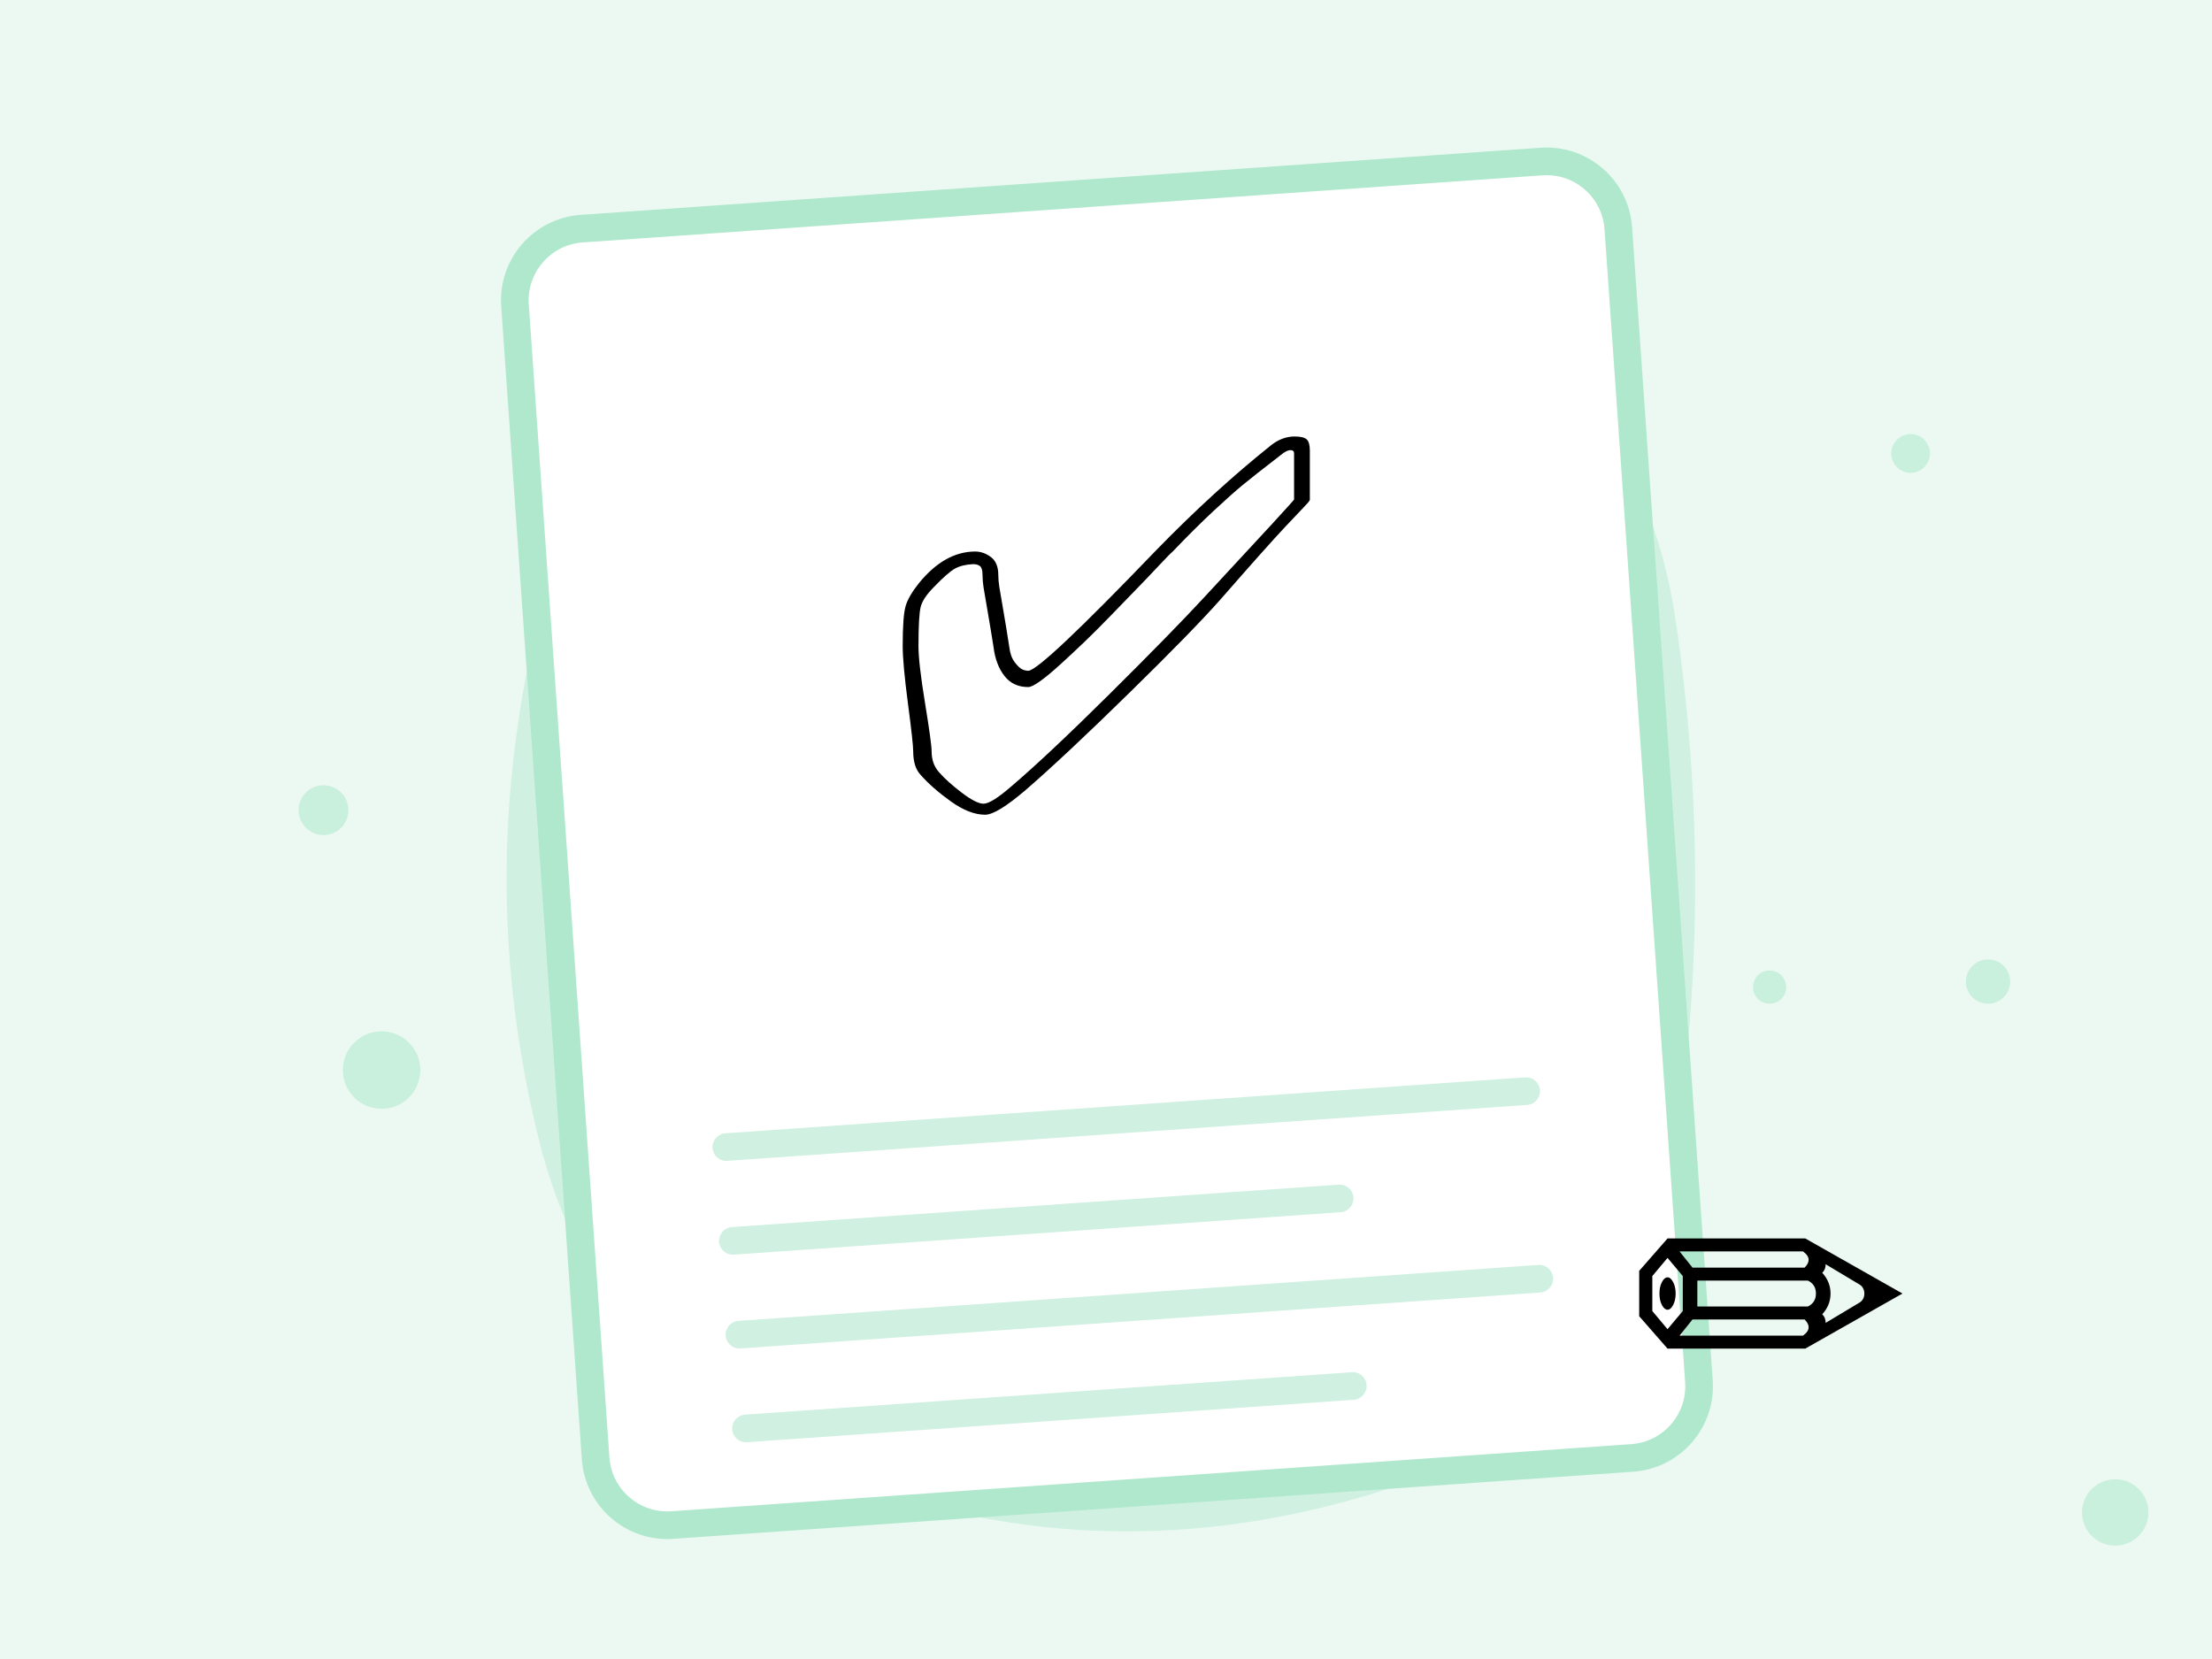
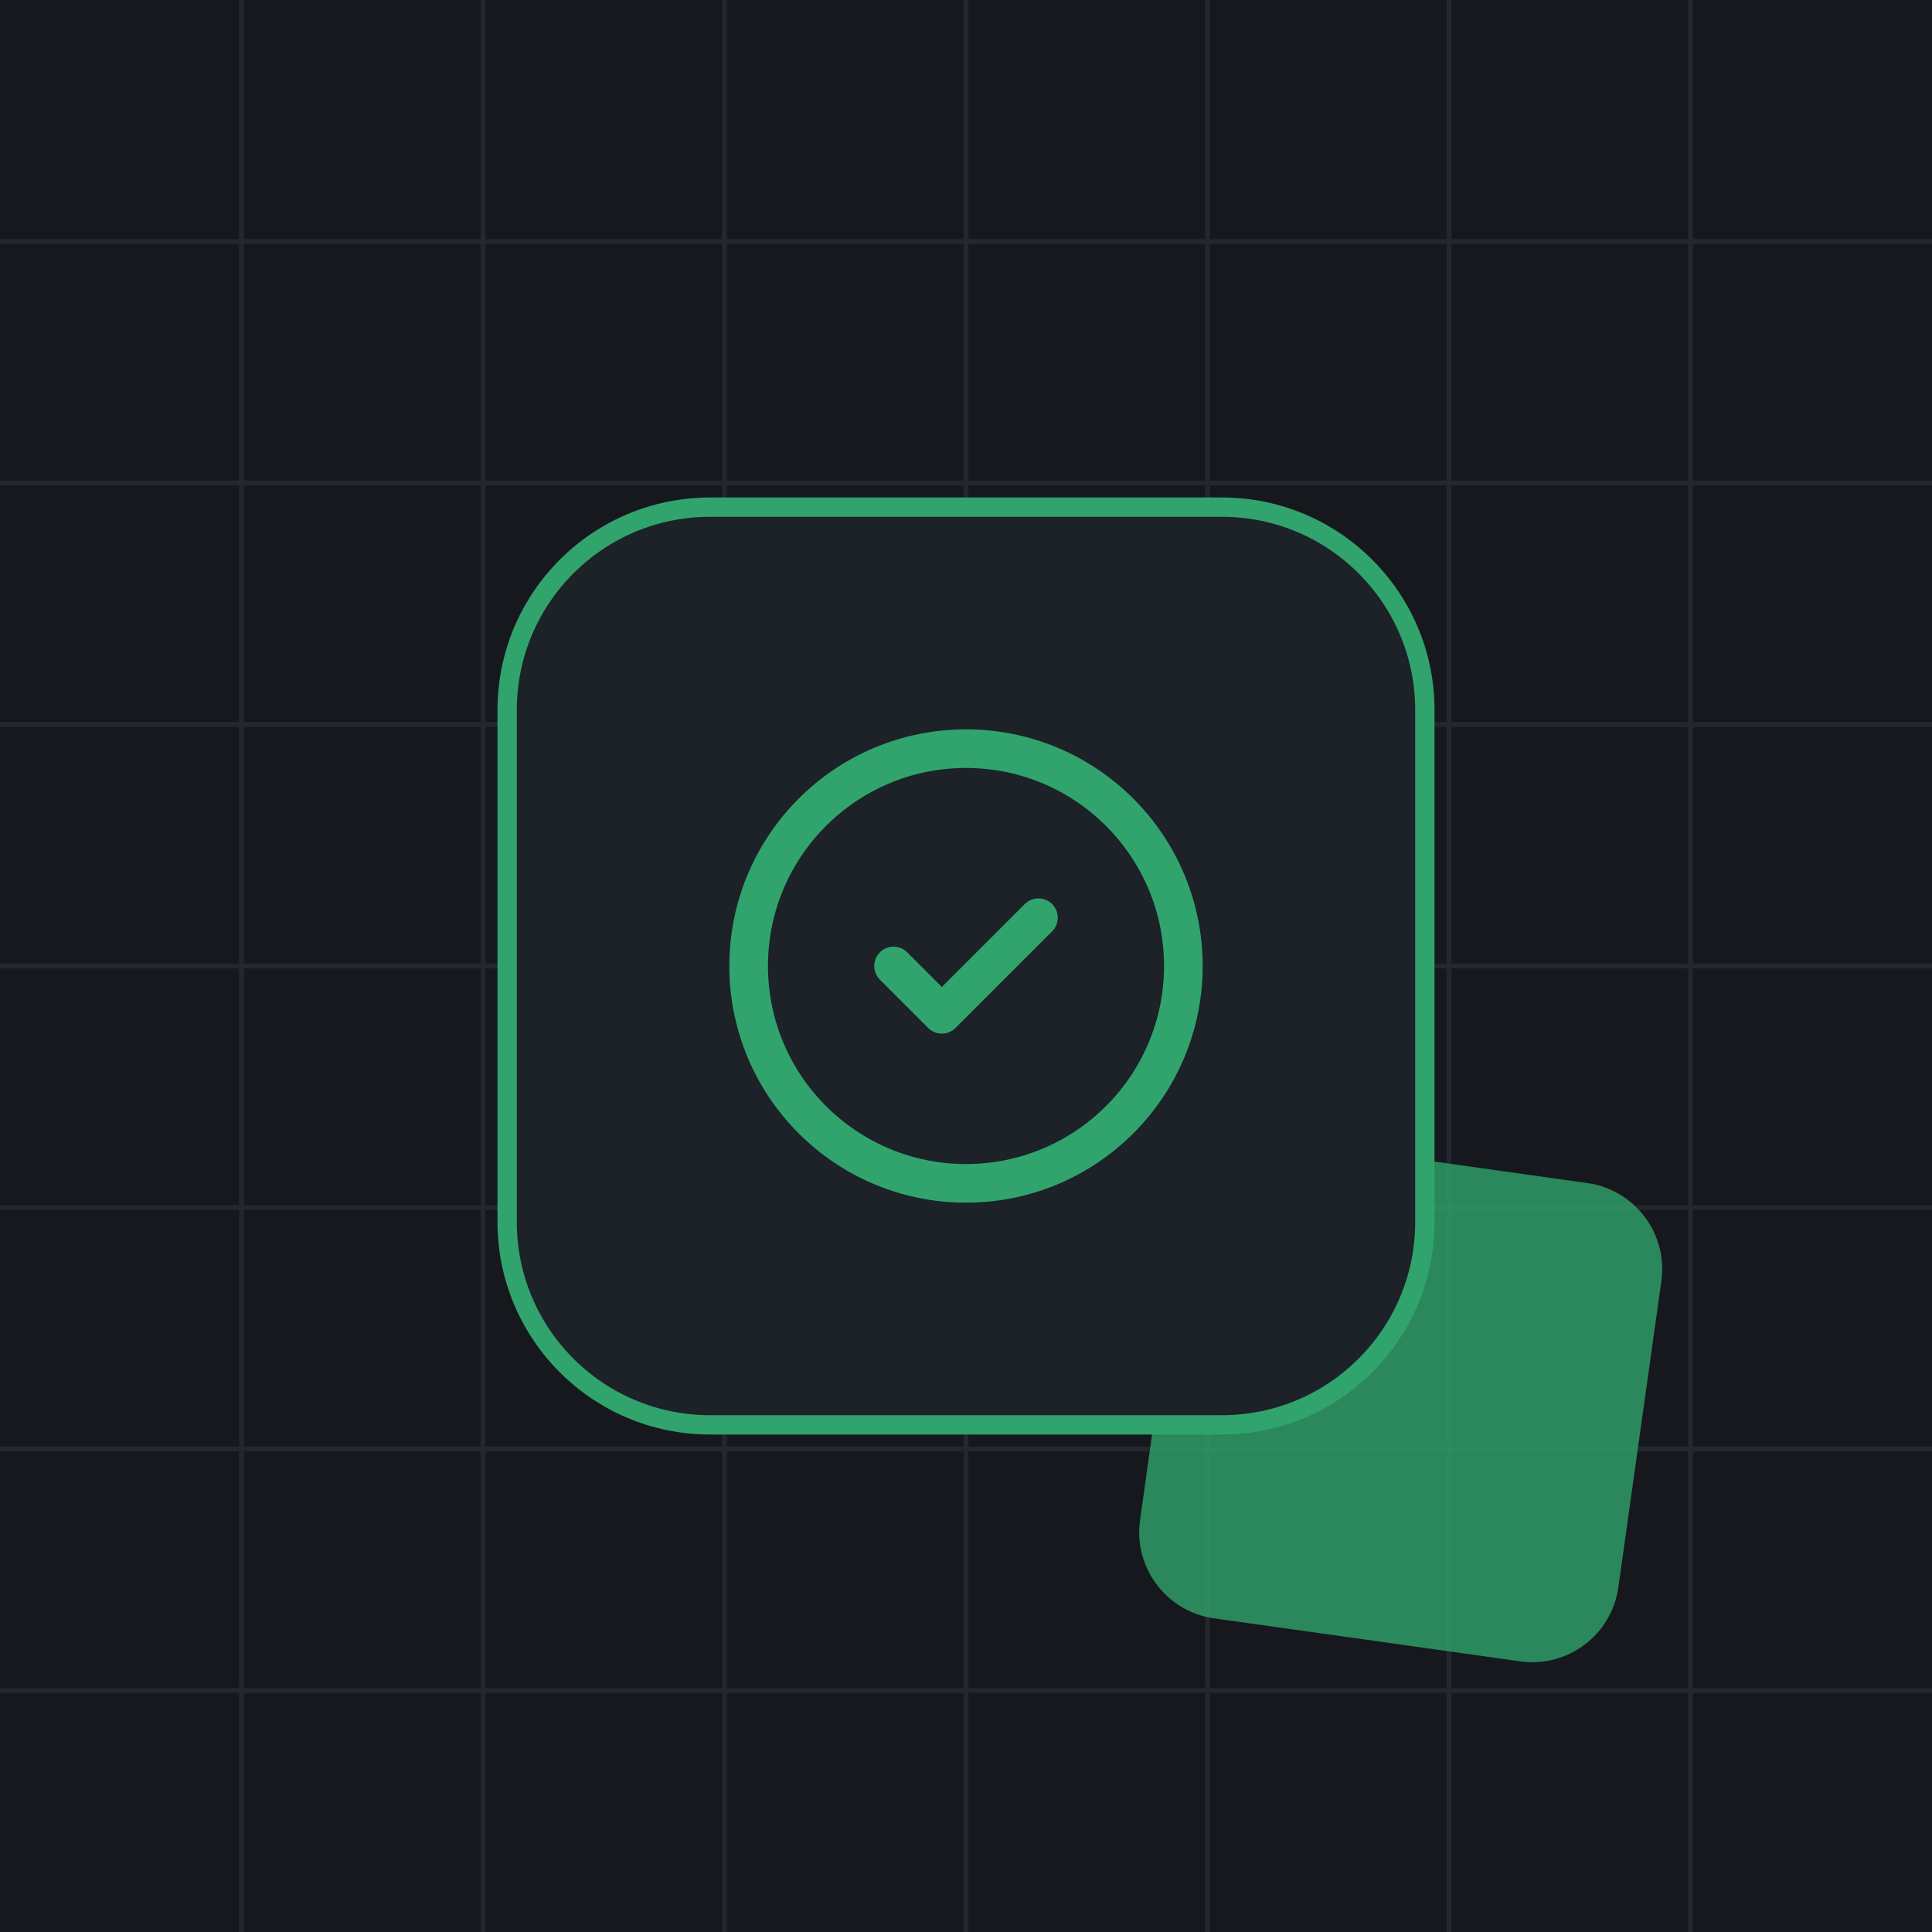
- <svg xmlns="http://www.w3.org/2000/svg" viewBox="0 0 800 600">
-   <style>.float{animation:fl 3s ease-in-out infinite}@keyframes fl{50%{transform:translateY(-12px)}}@media (prefers-reduced-motion:reduce){*{animation:none!important}}</style>
-   <rect width="800" height="600" fill="#EBF9F2" />
-   <circle cx="691" cy="164" r="7" fill="#89DCB4" opacity=".35" />
-   <circle cx="719" cy="355" r="8" fill="#89DCB4" opacity=".35" />
-   <circle cx="640" cy="357" r="6" fill="#89DCB4" opacity=".35" />
-   <circle cx="117" cy="293" r="9" fill="#89DCB4" opacity=".35" />
-   <circle cx="295" cy="180" r="15" fill="#89DCB4" opacity=".35" />
-   <circle cx="765" cy="547" r="12" fill="#89DCB4" opacity=".35" />
-   <circle cx="138" cy="387" r="14" fill="#89DCB4" opacity=".35" />
-   <path d="M606.0,224.1 Q620.2,320.0 605.9,415.8 Q591.5,511.5 495.8,540.4 Q400.0,569.3 308.6,536.1 Q217.2,502.8 194.7,411.4 Q172.2,320.0 193.8,227.7 Q215.4,135.4 307.7,92.2 Q400.0,49.1 495.9,88.7 Q591.7,128.3 606.0,224.1 Z" fill="#D0F1E1" />
-   <g transform="rotate(-4 400 300)">
-     <rect x="200" y="70" width="400" height="470" rx="26" fill="#fff" stroke="#B0E8CD" stroke-width="10" />
-     <rect x="250" y="400" width="300" height="10" rx="5" fill="#D0F1E1" />
-     <rect x="250" y="434" width="230" height="10" rx="5" fill="#D0F1E1" />
-     <rect x="250" y="468" width="300" height="10" rx="5" fill="#D0F1E1" />
-     <rect x="250" y="502" width="230" height="10" rx="5" fill="#D0F1E1" />
+ <svg xmlns="http://www.w3.org/2000/svg" viewBox="0 0 800 800">
+   <rect width="800" height="800" fill="#16181E" />
+   <path d="M100,0V800M0,100H800" stroke="#23272F" stroke-width="2" />
+   <path d="M200,0V800M0,200H800" stroke="#23272F" stroke-width="2" />
+   <path d="M300,0V800M0,300H800" stroke="#23272F" stroke-width="2" />
+   <path d="M400,0V800M0,400H800" stroke="#23272F" stroke-width="2" />
+   <path d="M500,0V800M0,500H800" stroke="#23272F" stroke-width="2" />
+   <path d="M600,0V800M0,600H800" stroke="#23272F" stroke-width="2" />
+   <path d="M700,0V800M0,700H800" stroke="#23272F" stroke-width="2" />
+   <rect x="480" y="480" width="200" height="200" rx="36" fill="#30A46C" opacity=".8" transform="rotate(8 580 580)" />
+   <rect x="210" y="210" width="380" height="380" rx="84" fill="#1D2128" stroke="#30A46C" stroke-width="8" />
+   <g transform="translate(280 280) scale(10)" fill="none" stroke="#30A46C" stroke-width="1.6" stroke-linecap="round" stroke-linejoin="round">
+     <path d="M12 12m-9 0a9 9 0 1 0 18 0a9 9 0 1 0 -18 0" />
+     <path d="M9 12l2 2l4 -4" />
  </g>
-   <g class="float">
-     <text x="400" y="235" text-anchor="middle" dominant-baseline="central" font-size="190" font-family="Segoe UI Emoji, Apple Color Emoji, Noto Color Emoji, sans-serif">✅</text>
-   </g>
-   <text x="640" y="470" text-anchor="middle" dominant-baseline="central" font-size="120" font-family="Segoe UI Emoji, Apple Color Emoji, Noto Color Emoji, sans-serif">✏️</text>
</svg>
